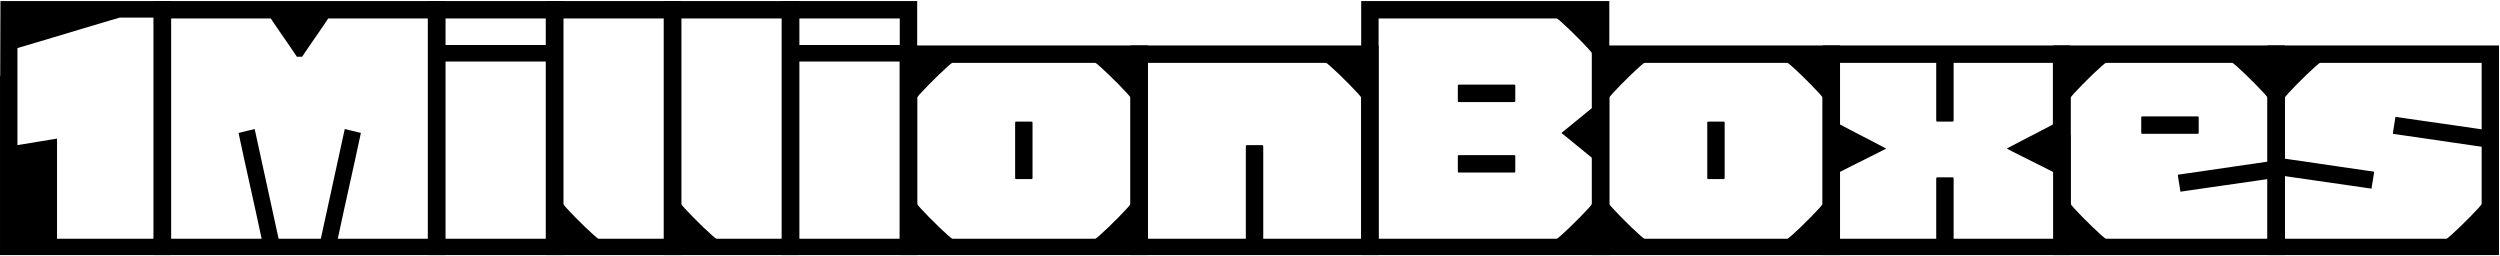
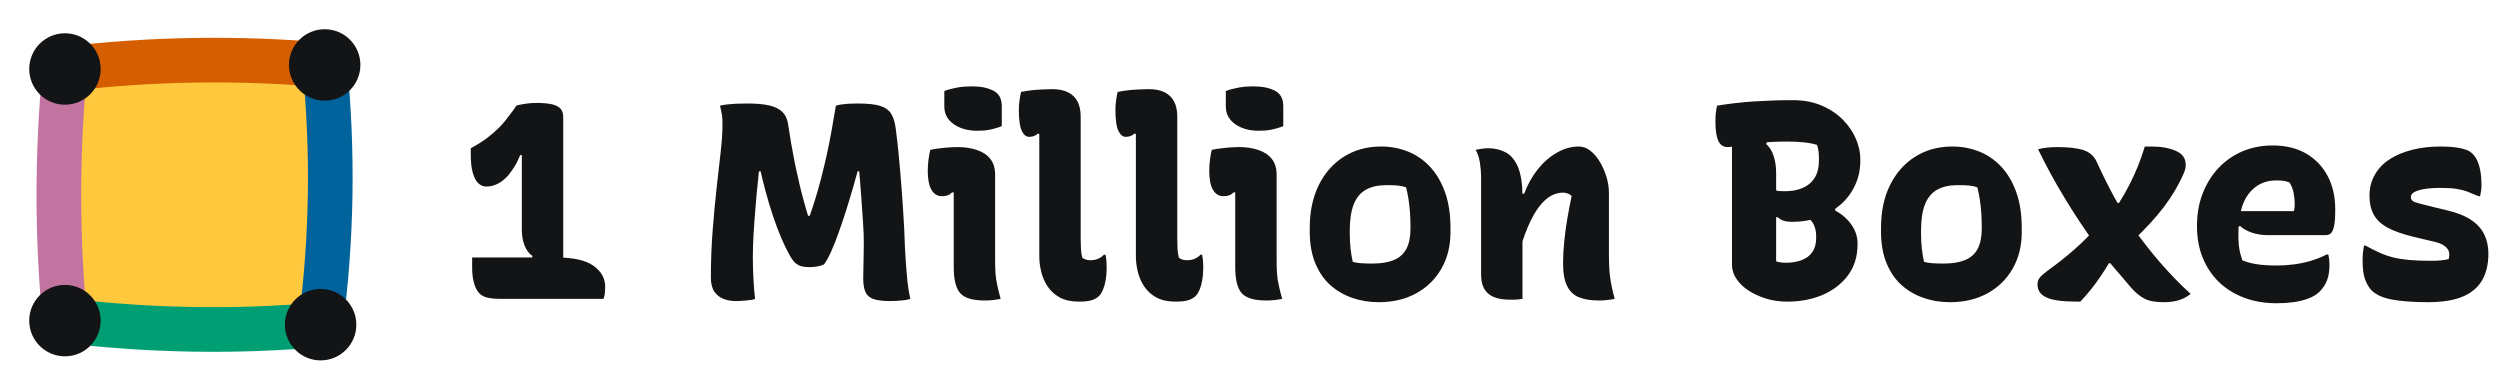
- <svg xmlns="http://www.w3.org/2000/svg" clip-rule="evenodd" fill-rule="evenodd" stroke-linejoin="round" stroke-miterlimit="2" viewBox="0 0 2393 245">
-   <clipPath id="a">
-     <path clip-rule="evenodd" d="m0-0h2625.42v244.167h-2625.42z" />
-   </clipPath>
-   <g transform="scale(.911106 1)">
-     <path d="m0-0h2625.42v244.167h-2625.42z" fill="none" />
-     <g clip-path="url(#a)">
-       <g fill-rule="nonzero" transform="matrix(1.09757 0 0 1 -1319.39 -659.908)">
-         <path d="m1365.86 801.325v103.75h-65c-.97-2.084-1.46-4.862-1.46-8.334s.49-6.25 1.46-8.333h48.33v-87.083zm0 25.416h-16.67v-87.5h16.67zm-163.75-26.25.42-139.583h163.33v105h-16.67v-89.167h-32.5s-3.3.972-9.89 2.917c-6.6 1.944-14.76 4.375-24.48 7.292-9.73 2.916-19.45 5.833-29.17 8.75-9.72 2.916-17.88 5.347-24.48 7.291-6.6 1.945-9.89 2.917-9.89 2.917v94.583zm100 104.584h-100v-172.5h16.67v66.25s1.9-.313 5.72-.938 8.23-1.354 13.23-2.187c5-.834 9.41-1.563 13.23-2.188s5.73-.937 5.73-.937v95.833h45.42z" />
-         <path d="m1628.36 826.741h-16.67v-87.5h16.67zm-279.17 0v-87.5h16.67v87.5zm139.59-165.833c.27 3.333.52 6.771.72 10.312.21 3.542.35 7.153.42 10.834.07 3.68.11 7.361.11 11.041 0 3.681-.11 7.292-.32 10.834-.21 3.541-.52 6.979-.93 10.312h-2.5s-.84-1.25-2.5-3.75c-1.67-2.5-3.75-5.555-6.25-9.166-2.5-3.612-5-7.223-7.5-10.834s-4.59-6.666-6.25-9.166c-1.67-2.5-2.5-3.75-2.5-3.75h-95.42v99.583h-16.67v-116.25zm-139.59 123.75h16.67v103.75h127.08v16.667h-143.75zm279.17 0v120.417h-143.75v-16.667h127.08v-103.75zm-139.58-123.75h139.58v116.25h-16.67v-99.583h-95.41s-.84 1.25-2.5 3.75c-1.67 2.5-3.75 5.555-6.25 9.166s-5 7.222-7.5 10.834c-2.5 3.611-4.59 6.666-6.25 9.166-1.67 2.5-2.5 3.75-2.5 3.75h-2.5c-.42-3.333-.73-6.771-.94-10.312-.21-3.542-.31-7.153-.31-10.834 0-3.68.03-7.361.1-11.041.07-3.681.21-7.292.42-10.834.2-3.541.45-6.979.73-10.312zm-20 227.5-5.84 7.5-10.41-7.5s-.53-2.431-1.57-7.292-2.39-11.146-4.06-18.854-3.47-15.868-5.42-24.479c-1.94-8.611-3.75-16.771-5.41-24.479-1.67-7.709-3.02-13.993-4.07-18.854-1.04-4.862-1.56-7.292-1.56-7.292l15.42-3.75s.55 2.535 1.67 7.604c1.11 5.07 2.53 11.597 4.27 19.583 1.73 7.987 3.57 16.424 5.52 25.313 1.94 8.889 3.78 17.326 5.52 25.312 1.73 7.987 3.16 14.514 4.27 19.584 1.11 5.069 1.67 7.604 1.67 7.604zm40.41 0s.56-2.535 1.67-7.604c1.11-5.07 2.53-11.597 4.27-19.584 1.74-7.986 3.57-16.423 5.52-25.312 1.94-8.889 3.78-17.326 5.52-25.313 1.74-7.986 3.16-14.513 4.27-19.583 1.11-5.069 1.67-7.604 1.67-7.604l15.42 3.75s-.53 2.43-1.57 7.292c-1.04 4.861-2.39 11.145-4.06 18.854-1.67 7.708-3.47 15.868-5.42 24.479-1.94 8.611-3.75 16.771-5.41 24.479-1.67 7.708-3.02 13.993-4.07 18.854-1.04 4.861-1.56 7.292-1.56 7.292l-10.41 7.5z" />
-         <path d="m1741.28 801.325v103.75h-65c-.98-2.084-1.46-4.862-1.46-8.334s.48-6.25 1.46-8.333h48.33v-87.083zm-129.59 0h16.67v87.083h48.33c1.11 2.083 1.67 4.861 1.67 8.333s-.56 6.25-1.67 8.334h-65zm0-45.417h16.67v95.833h-16.67zm129.59 0v95.833h-16.67v-95.833zm0 8.75h-16.67v-87.083h-48.33c-.98-2.084-1.46-4.862-1.46-8.334s.48-6.25 1.46-8.333h65zm-129.59 0v-103.75h65c1.11 2.083 1.67 4.861 1.67 8.333s-.56 6.25-1.67 8.334h-48.33v87.083zm129.59 12.5h-16.67v-58.333h-47.92v-15.834h64.59zm-129.59 0v-74.167h65v15.834h-48.33v58.333z" />
-         <path d="m1854.19 755.491v95.834h-16.66v-95.834zm-129.58 12.917v-107.5h129.58v107.5h-16.66v-90.833h-96.25v90.833zm0-47.5h16.67v154.167h-16.67zm0 72.083h16.67v62.084c0 .416 1.07 1.805 3.22 4.166 2.16 2.361 4.83 5.174 8.03 8.438 3.19 3.264 6.45 6.493 9.79 9.687 3.33 3.195 6.18 5.834 8.54 7.917s3.75 3.125 4.17 3.125h62.5v-95.417h16.66v112.084h-129.58z" />
-         <path d="m1967.11 755.491v95.834h-16.67v-95.834zm-129.58 12.917v-107.5h129.58v107.5h-16.67v-90.833h-96.25v90.833zm0-47.5h16.66v154.167h-16.66zm0 72.083h16.66v62.084c0 .416 1.08 1.805 3.23 4.166s4.83 5.174 8.02 8.438c3.2 3.264 6.46 6.493 9.79 9.687 3.34 3.195 6.18 5.834 8.55 7.917 2.36 2.083 3.75 3.125 4.16 3.125h62.5v-95.417h16.67v112.084h-129.58z" />
-         <path d="m2080.03 801.325v103.75h-65c-.98-2.084-1.46-4.862-1.46-8.334s.48-6.25 1.46-8.333h48.33v-87.083zm-129.59 0h16.67v87.083h48.33c1.11 2.083 1.67 4.861 1.67 8.333s-.56 6.25-1.67 8.334h-65zm0-45.417h16.67v95.833h-16.67zm129.59 0v95.833h-16.67v-95.833zm0 8.75h-16.67v-87.083h-48.33c-.98-2.084-1.46-4.862-1.46-8.334s.48-6.25 1.46-8.333h65zm-129.59 0v-103.75h65c1.11 2.083 1.67 4.861 1.67 8.333s-.56 6.25-1.67 8.334h-48.33v87.083zm129.59 12.5h-16.67v-58.333h-47.92v-15.834h64.59zm-129.59 0v-74.167h65v15.834h-48.33v58.333z" />
-         <path d="m2300.86 851.741h-16.67v-95.833h16.67zm0-62.916v116.25h-121.67v-16.667h71.25c.42 0 1.81-1.042 4.17-3.125s5.21-4.722 8.54-7.917c3.33-3.194 6.6-6.423 9.79-9.687 3.2-3.264 5.87-6.077 8.02-8.438 2.16-2.361 3.23-3.75 3.23-4.166v-66.25zm0 30.833h-16.67v-66.25c0-.417-1.07-1.806-3.23-4.167-2.15-2.361-4.82-5.173-8.02-8.437-3.19-3.264-6.46-6.493-9.79-9.688-3.33-3.194-6.18-5.833-8.54-7.916-2.36-2.084-3.75-3.125-4.17-3.125h-71.25v-16.667h121.67zm-127.08 10v-51.667c0-.833.06-1.319.2-1.458s.63-.208 1.46-.208h13.34c.83 0 1.31.069 1.45.208s.21.625.21 1.458v51.667c0 .833-.07 1.319-.21 1.458s-.62.209-1.45.209h-13.34c-.83 0-1.32-.07-1.46-.209s-.2-.625-.2-1.458zm-110.42 22.083v-95.833h16.67v95.833zm0-62.916h16.67v66.25c0 .416 1.07 1.805 3.22 4.166 2.16 2.361 4.83 5.174 8.03 8.438 3.19 3.264 6.45 6.493 9.79 9.687 3.33 3.195 6.18 5.834 8.54 7.917s3.75 3.125 4.17 3.125h71.25v16.667h-121.67zm0 30.833v-116.25h121.67v16.667h-71.25c-.42 0-1.81 1.041-4.17 3.125-2.36 2.083-5.21 4.722-8.54 7.916-3.34 3.195-6.6 6.424-9.79 9.688-3.2 3.264-5.87 6.076-8.03 8.437-2.15 2.361-3.22 3.75-3.22 4.167v66.25z" />
-         <path d="m2521.69 851.741h-16.66v-95.833h16.66zm-237.5 0v-95.833h16.67v95.833zm237.5-32.083h-16.66v-66.25c0-.417-1.08-1.806-3.23-4.167-2.16-2.361-4.83-5.173-8.02-8.437-3.2-3.264-6.46-6.493-9.8-9.688-3.33-3.194-6.18-5.833-8.54-7.916-2.36-2.084-3.75-3.125-4.16-3.125h-71.25v-16.667h121.66zm0-30.833v116.25h-121.66v-16.667h105v-99.583zm-237.5 0h16.67v99.583h105v16.667h-121.67zm0 30.833v-116.25h121.67v16.667h-105v99.583zm126.36 71.667h-15.21c-.21 0-.39-.07-.52-.209-.14-.139-.21-.312-.21-.521v-90.104c0-.555.03-.937.1-1.146.07-.208.21-.347.42-.416.21-.07.59-.104 1.15-.104h13.33c.55 0 .94.034 1.14.104.21.069.35.208.42.416.07.209.11.591.11 1.146v90.104c0 .209-.08.382-.21.521-.14.139-.32.209-.52.209z" />
-         <path d="m2505.03 826.741v-87.5h16.66v87.5zm237.5-37.916v116.25h-121.67v-16.667h71.25c.42 0 1.8-1.042 4.17-3.125 2.36-2.083 5.2-4.722 8.54-7.917 3.33-3.194 6.59-6.423 9.79-9.687 3.19-3.264 5.87-6.077 8.02-8.438s3.23-3.75 3.23-4.166v-66.25zm0-11.667h-16.67v-66.25c0-.417-1.08-1.806-3.23-4.167s-4.83-5.173-8.02-8.437c-3.2-3.264-6.46-6.493-9.79-9.688-3.34-3.194-6.18-5.833-8.54-7.916-2.37-2.084-3.75-3.125-4.17-3.125h-71.25v-16.667h121.67zm-45.84 10s1.46-1.181 4.38-3.542c2.91-2.361 6.32-5.139 10.21-8.333 3.88-3.195 7.29-5.972 10.2-8.333 2.92-2.362 4.38-3.542 4.38-3.542v-20.833h16.67v89.166h-16.67v-20.833s-1.46-1.181-4.38-3.542c-2.91-2.361-6.32-5.139-10.2-8.333-3.89-3.195-7.3-5.972-10.21-8.333-2.92-2.362-4.38-3.542-4.38-3.542zm-191.66 1.667h16.66v99.583h105v16.667h-121.66zm0-11.667v-116.25h121.66v16.667h-105v99.583zm145.83-36.25c.83 0 1.32.069 1.46.208.13.139.21.625.21 1.459v13.333c0 .833-.08 1.319-.21 1.458-.14.139-.63.209-1.46.209h-51.67c-.83 0-1.32-.07-1.46-.209s-.2-.625-.2-1.458v-13.333c0-.834.06-1.32.2-1.459s.63-.208 1.46-.208zm0 84.167h-51.67c-.83 0-1.32-.07-1.46-.209s-.2-.625-.2-1.458v-13.333c0-.834.06-1.32.2-1.459s.63-.208 1.46-.208h51.67c.83 0 1.32.069 1.46.208.13.139.21.625.21 1.459v13.333c0 .833-.08 1.319-.21 1.458-.14.139-.63.209-1.46.209z" />
-         <path d="m2963.36 851.741h-16.67v-95.833h16.67zm0-62.916v116.25h-121.67v-16.667h71.25c.42 0 1.81-1.042 4.17-3.125s5.21-4.722 8.54-7.917c3.33-3.194 6.6-6.423 9.79-9.687 3.2-3.264 5.87-6.077 8.02-8.438 2.16-2.361 3.23-3.75 3.23-4.166v-66.25zm0 30.833h-16.67v-66.25c0-.417-1.07-1.806-3.23-4.167-2.15-2.361-4.82-5.173-8.02-8.437-3.19-3.264-6.46-6.493-9.79-9.688-3.33-3.194-6.18-5.833-8.54-7.916-2.36-2.084-3.75-3.125-4.17-3.125h-71.25v-16.667h121.67zm-127.08 10v-51.667c0-.833.06-1.319.2-1.458s.63-.208 1.46-.208h13.34c.83 0 1.31.069 1.45.208s.21.625.21 1.458v51.667c0 .833-.07 1.319-.21 1.458s-.62.209-1.45.209h-13.34c-.83 0-1.32-.07-1.46-.209s-.2-.625-.2-1.458zm-110.42 22.083v-95.833h16.67v95.833zm0-62.916h16.67v66.25c0 .416 1.07 1.805 3.22 4.166 2.16 2.361 4.83 5.174 8.03 8.438 3.19 3.264 6.45 6.493 9.79 9.687 3.33 3.195 6.18 5.834 8.54 7.917s3.75 3.125 4.17 3.125h71.25v16.667h-121.67zm0 30.833v-116.25h121.67v16.667h-71.25c-.42 0-1.81 1.041-4.17 3.125-2.36 2.083-5.21 4.722-8.54 7.916-3.34 3.195-6.6 6.424-9.79 9.688-3.2 3.264-5.87 6.076-8.03 8.437-2.15 2.361-3.22 3.75-3.22 4.167v66.25z" />
-         <path d="m3183.78 819.658h-16.67v-99.583h-105v-16.667h121.67zm-237.09 0v-116.25h121.67v16.667h-105v99.583zm0-30.833h16.67v99.583h105v16.667h-121.67zm237.5 0v116.25h-121.66v-16.667h105v-99.583zm-112.08 42.5v56.77c0 .209-.07.382-.21.521s-.31.209-.52.209h-15.21c-.21 0-.38-.07-.52-.209s-.21-.312-.21-.521v-56.77c0-.556.04-.938.11-1.146.07-.209.2-.347.41-.417.21-.069.59-.104 1.15-.104h13.33c.56 0 .94.035 1.15.104.21.07.34.208.41.417.07.208.11.59.11 1.146zm0-56.667c0 .555-.04.937-.11 1.146-.07.208-.2.347-.41.416-.21.07-.59.105-1.15.105h-13.33c-.56 0-.94-.035-1.15-.105-.21-.069-.34-.208-.41-.416-.07-.209-.11-.591-.11-1.146v-56.771c0-.208.07-.382.21-.521s.31-.208.52-.208h15.21c.21 0 .38.069.52.208s.21.313.21.521zm-109.17 50c-.97-5-1.74-9.41-2.29-13.229-.56-3.82-.83-7.361-.83-10.625s.27-6.667.83-10.209c.55-3.541 1.32-7.465 2.29-11.77 0 0 1.49.798 4.48 2.395 2.99 1.598 6.7 3.542 11.15 5.834 4.44 2.291 8.88 4.583 13.33 6.875 4.44 2.291 8.16 4.236 11.15 5.833 2.98 1.597 4.48 2.396 4.48 2.396s-1.5.764-4.48 2.292c-2.99 1.527-6.71 3.402-11.15 5.625-4.45 2.222-8.89 4.444-13.33 6.666-4.45 2.222-8.16 4.097-11.15 5.625s-4.48 2.292-4.48 2.292zm204.59 0s-1.5-.764-4.48-2.292c-2.99-1.528-6.71-3.403-11.15-5.625-4.45-2.222-8.89-4.444-13.33-6.666-4.45-2.223-8.16-4.098-11.15-5.625-2.99-1.528-4.48-2.292-4.48-2.292s1.49-.799 4.48-2.396 6.7-3.542 11.15-5.833c4.44-2.292 8.88-4.584 13.33-6.875 4.44-2.292 8.16-4.236 11.15-5.834 2.98-1.597 4.48-2.395 4.48-2.395 1.11 4.305 1.9 8.229 2.39 11.77.49 3.542.73 6.945.73 10.209s-.24 6.805-.73 10.625c-.49 3.819-1.28 8.229-2.39 13.229z" />
-         <path d="m3167.53 819.658v-116.25h113.33v16.667h-62.92c-.41 0-1.8 1.041-4.16 3.125-2.37 2.083-5.21 4.722-8.55 7.916-3.33 3.195-6.59 6.424-9.79 9.688-3.19 3.264-5.87 6.076-8.02 8.437s-3.23 3.75-3.23 4.167v66.25zm0-63.333h16.66v95.833h-16.66zm0 32.5h16.66v66.25c0 .416 1.08 1.805 3.23 4.166s4.83 5.174 8.02 8.438c3.2 3.264 6.46 6.493 9.79 9.687 3.34 3.195 6.18 5.834 8.55 7.917 2.36 2.083 3.75 3.125 4.16 3.125h62.92v16.667h-113.33zm221.66 30.833h-16.66v-66.25c0-.417-1.08-1.806-3.23-4.167-2.16-2.361-4.83-5.173-8.02-8.437-3.2-3.264-6.46-6.493-9.8-9.688-3.33-3.194-6.18-5.833-8.54-7.916-2.36-2.084-3.75-3.125-4.16-3.125h-62.92v-16.667h113.33zm0-18.333v103.75h-113.33v-16.667h96.67v-87.083zm-84.16-30c.83 0 1.31.069 1.45.208s.21.625.21 1.458v13.334c0 .833-.07 1.319-.21 1.458s-.62.208-1.45.208h-51.67c-.83 0-1.32-.069-1.46-.208s-.21-.625-.21-1.458v-13.334c0-.833.07-1.319.21-1.458s.63-.208 1.46-.208zm75.41 65.833h-7.91v-5.833s-2.82.416-8.44 1.25c-5.63.833-12.57 1.84-20.84 3.02-8.26 1.181-16.52 2.362-24.79 3.542-8.26 1.181-15.21 2.188-20.83 3.021-5.63.833-8.44 1.25-8.44 1.25s-.03-.278-.1-.833c-.07-.556-.21-1.424-.42-2.605-.21-1.18-.45-2.673-.73-4.479-.28-1.805-.52-3.333-.73-4.583s-.34-2.188-.41-2.813-.11-.937-.11-.937 2.88-.417 8.65-1.25c5.76-.833 12.91-1.875 21.46-3.125l25.62-3.75c8.54-1.25 15.7-2.292 21.46-3.125s8.65-1.25 8.65-1.25v-7.917h7.91z" />
-         <path d="m3594.19 788.825v116.25h-113.33v-16.667h62.92c.41 0 1.8-1.042 4.16-3.125s5.21-4.722 8.54-7.917c3.34-3.194 6.6-6.423 9.8-9.687 3.19-3.264 5.86-6.077 8.02-8.438 2.15-2.361 3.23-3.75 3.23-4.166v-66.25zm-221.66 30.833v-116.25h113.33v16.667h-62.92c-.41 0-1.8 1.041-4.16 3.125-2.37 2.083-5.21 4.722-8.55 7.916-3.33 3.195-6.59 6.424-9.79 9.688-3.19 3.264-5.87 6.076-8.02 8.437s-3.23 3.75-3.23 4.167v66.25zm221.66-12.5h-16.66v-87.083h-96.67v-16.667h113.33zm-221.66-5.833h16.66v87.083h96.67v16.667h-113.33zm8.33 32.916v-30.416h7.92v7.916s2.88.417 8.64 1.25c5.76.834 12.92 1.875 21.46 3.125l25.62 3.75c8.55 1.25 15.7 2.292 21.46 3.125 5.77.834 8.65 1.25 8.65 1.25s-.04.313-.11.938-.2 1.562-.41 2.812-.45 2.778-.73 4.584c-.28 1.805-.52 3.298-.73 4.479-.21 1.18-.35 2.048-.42 2.604-.07.555-.1.833-.1.833s-2.81-.416-8.44-1.25c-5.62-.833-12.57-1.84-20.83-3.021-8.27-1.18-16.53-2.361-24.79-3.541-8.27-1.181-15.21-2.188-20.84-3.021-5.62-.833-8.43-1.25-8.43-1.25v5.833zm205.42-56.25v30.417h-7.92v-7.917s-2.88-.416-8.65-1.25c-5.76-.833-12.91-1.875-21.46-3.125-8.54-1.25-17.08-2.5-25.62-3.75s-15.7-2.291-21.46-3.125c-5.76-.833-8.64-1.25-8.64-1.25s.03-.312.1-.937.21-1.563.42-2.813c.2-1.25.45-2.778.73-4.583.27-1.806.52-3.299.72-4.479.21-1.181.35-2.049.42-2.604.07-.556.11-.834.11-.834s2.81.417 8.43 1.25c5.63.834 12.57 1.841 20.84 3.021 8.26 1.181 16.52 2.361 24.79 3.542 8.26 1.18 15.21 2.187 20.83 3.021 5.63.833 8.44 1.25 8.44 1.25v-5.834z" />
-       </g>
+ <svg xmlns="http://www.w3.org/2000/svg" width="308" height="48" viewBox="0 0 308 48" role="img">
+   <g transform="translate(0 0)">
+     <rect x="9" y="9" width="30" height="30" rx="2" fill="#FFC83D" />
+     <g fill="none" stroke-width="5.5" stroke-linecap="round">
+       <path d="M8 8.5Q24 6.6 40 8" stroke="#D55E00" />
+       <path d="M40 8Q41.6 24 39.5 40" stroke="#00639B" />
+       <path d="M39.5 40Q24 41.4 8 39.5" stroke="#009E73" />
+       <path d="M8 39.5Q6.5 24 8 8.5" stroke="#C3739F" />
+     </g>
+     <g fill="#131415">
+       <circle cx="8" cy="8.5" r="4.4" />
+       <circle cx="40" cy="8" r="4.4" />
+       <circle cx="39.5" cy="40" r="4.4" />
+       <circle cx="8" cy="39.5" r="4.4" />
    </g>
  </g>
+   <path transform="translate(55.45 36.82)" fill="#131415" d="M8.16-23.80L8.16-23.80Q8.33-23.87 8.53-23.90Q8.74-23.94 8.99-23.99Q9.25-24.04 9.52-24.07Q9.79-24.11 10.06-24.12Q10.34-24.14 10.61-24.14L10.61-24.14Q11.73-24.14 12.48-23.99Q13.23-23.83 13.58-23.46Q13.94-23.09 13.94-22.37L13.94-22.37Q13.94-21.01 13.94-19.70Q13.94-18.39 13.94-17.12Q13.94-15.84 13.94-14.60Q13.94-13.36 13.94-12.10Q13.94-10.85 13.94-9.55Q13.94-8.26 13.94-6.92Q13.94-5.58 13.94-4.15L13.94-4.15L10.13-4.15L10.13-5.30Q9.72-5.58 9.44-6.05Q9.15-6.53 8.99-7.17Q8.84-7.82 8.84-8.57L8.84-8.57Q8.84-9.25 8.84-9.93Q8.84-10.61 8.84-11.29Q8.84-11.97 8.84-12.68Q8.84-13.40 8.84-14.13Q8.84-14.86 8.84-15.62Q8.84-16.39 8.84-17.20Q8.84-18.02 8.84-18.87L8.84-18.87L9.79-17.71L7.68-17.71L9.04-18.84Q8.77-18.02 8.50-17.39Q8.23-16.76 7.91-16.25Q7.58-15.74 7.21-15.27L7.21-15.27Q6.83-14.82 6.39-14.50Q5.95-14.18 5.47-14.01Q5.00-13.84 4.45-13.84L4.45-13.84Q3.91-13.84 3.49-14.23Q3.06-14.62 2.81-15.49Q2.55-16.35 2.55-17.71L2.55-17.71L2.55-18.56Q3.64-19.14 4.47-19.75Q5.30-20.37 6.02-21.08L6.02-21.08Q6.46-21.52 6.89-22.07Q7.31-22.61 7.67-23.09Q8.02-23.56 8.16-23.80ZM2.72-5.10L2.72-5.10Q2.82-5.10 3.25-5.10Q3.67-5.10 4.35-5.10Q5.03-5.10 5.88-5.10Q6.73-5.10 7.68-5.10Q8.64-5.10 9.59-5.10Q10.54-5.10 11.44-5.10Q12.34-5.10 13.09-5.10L13.09-5.10Q16.22-5.10 17.66-4.08Q19.11-3.06 19.11-1.46L19.11-1.46Q19.11-1.26 19.09-1.05Q19.07-0.85 19.06-0.68Q19.04-0.51 19.01-0.34Q18.97-0.17 18.90 0L18.90 0Q18.80 0 18.26 0Q17.71 0 16.81 0Q15.91 0 14.82 0Q13.74 0 12.55 0Q11.36 0 10.20 0Q9.04 0 8.06 0Q7.07 0 6.36 0L6.36 0Q5.20 0 4.59-0.15Q3.98-0.31 3.60-0.68L3.60-0.68Q3.16-1.16 2.94-1.97Q2.72-2.79 2.72-3.74L2.72-3.74Q2.72-3.91 2.72-4.06Q2.72-4.22 2.72-4.35Q2.72-4.49 2.72-4.61Q2.72-4.73 2.72-4.85Q2.72-4.96 2.72-5.10ZM37.57 0L37.57 0Q37.30 0.14 36.48 0.20Q35.67 0.27 35.16 0.27L35.16 0.27Q34.37 0.27 33.68 0Q32.98-0.27 32.55-0.90Q32.13-1.53 32.13-2.62L32.13-2.62Q32.13-5.64 32.35-8.45Q32.57-11.25 32.84-13.70Q33.12-16.15 33.34-18.12Q33.56-20.09 33.56-21.49L33.56-21.49Q33.56-22.20 33.49-22.68Q33.42-23.15 33.25-23.80L33.25-23.80Q33.66-23.90 34.10-23.95Q34.54-24.00 35.16-24.04Q35.77-24.07 36.62-24.07L36.62-24.07Q38.32-24.07 39.37-23.82Q40.43-23.56 40.97-23.00Q41.51-22.44 41.65-21.49L41.65-21.49Q41.82-20.37 42.02-19.16Q42.23-17.95 42.48-16.69Q42.74-15.44 43.03-14.20Q43.32-12.95 43.66-11.75Q44.00-10.54 44.37-9.38L44.37-9.38L43.25-10.23L45.39-10.23L44.00-9.42Q44.44-10.54 44.86-11.88Q45.29-13.23 45.68-14.72Q46.07-16.22 46.41-17.77Q46.75-19.31 47.02-20.84Q47.29-22.37 47.53-23.80L47.53-23.80Q47.84-23.90 48.20-23.95Q48.55-24.00 49.05-24.04Q49.54-24.07 50.25-24.07L50.25-24.07Q52.05-24.07 53.01-23.77Q53.96-23.46 54.37-22.76Q54.77-22.07 54.91-20.94L54.91-20.94Q55.11-19.38 55.25-17.97Q55.39-16.56 55.49-15.30Q55.59-14.04 55.68-12.89Q55.76-11.73 55.83-10.66Q55.90-9.59 55.95-8.57Q56.00-7.55 56.03-6.53L56.03-6.53Q56.13-4.59 56.24-3.33Q56.34-2.07 56.46-1.29Q56.58-0.51 56.71 0L56.71 0Q56.30 0.14 55.64 0.20Q54.98 0.27 54.20 0.27L54.20 0.27Q52.87 0.27 52.16 0.02Q51.44-0.24 51.17-0.85Q50.90-1.46 50.90-2.55L50.90-2.55Q50.90-2.96 50.92-3.72Q50.93-4.49 50.95-5.36Q50.97-6.22 50.97-6.94L50.97-6.94Q50.97-7.45 50.95-8.04Q50.93-8.64 50.88-9.32Q50.83-10.00 50.78-10.79Q50.73-11.59 50.66-12.51Q50.59-13.43 50.51-14.48Q50.42-15.54 50.32-16.73L50.32-16.73L51.10-15.71L48.96-15.71L50.42-16.59Q50.12-15.33 49.69-13.87Q49.27-12.41 48.81-10.95Q48.35-9.49 47.87-8.16Q47.40-6.83 46.94-5.81Q46.48-4.79 46.07-4.25L46.07-4.25Q45.73-4.08 45.27-4.00Q44.81-3.91 44.30-3.91L44.30-3.91Q43.69-3.91 43.30-4.01Q42.91-4.11 42.53-4.42L42.53-4.42Q42.19-4.73 41.75-5.53Q41.31-6.32 40.80-7.51Q40.29-8.70 39.80-10.17Q39.30-11.63 38.86-13.28Q38.42-14.93 38.05-16.63L38.05-16.63L39.47-15.71L37.33-15.71L38.15-16.73Q38.01-15.27 37.88-14.01Q37.74-12.75 37.66-11.66Q37.57-10.57 37.50-9.62Q37.43-8.67 37.38-7.87Q37.33-7.07 37.32-6.39Q37.30-5.71 37.30-5.10L37.30-5.10Q37.30-3.84 37.37-2.55Q37.43-1.26 37.57 0ZM62.05-3.94L62.05-3.94Q62.05-4.73 62.05-5.61Q62.05-6.49 62.05-7.43Q62.05-8.36 62.05-9.33Q62.05-10.30 62.05-11.25Q62.05-12.21 62.05-13.12L62.05-13.12L61.85-13.12Q61.74-13.02 61.61-12.92Q61.47-12.82 61.34-12.77Q61.20-12.72 61.01-12.68Q60.83-12.65 60.59-12.65L60.59-12.65Q59.77-12.65 59.31-13.43Q58.85-14.21 58.85-15.78L58.85-15.78Q58.85-16.46 58.94-17.14Q59.02-17.82 59.16-18.36L59.16-18.36Q59.50-18.43 59.81-18.48Q60.11-18.53 60.44-18.56Q60.76-18.60 61.10-18.63Q61.44-18.67 61.80-18.68Q62.15-18.70 62.53-18.70L62.53-18.70Q63.85-18.70 64.91-18.34Q65.96-17.99 66.56-17.24Q67.15-16.49 67.15-15.30L67.15-15.30Q67.15-14.04 67.15-12.68Q67.15-11.32 67.15-9.95Q67.15-8.57 67.15-7.24Q67.15-5.92 67.15-4.73L67.15-4.73Q67.15-3.81 67.20-3.11Q67.25-2.41 67.41-1.70Q67.56-0.99 67.83 0L67.83 0Q67.32 0.10 66.86 0.15Q66.40 0.20 65.86 0.20L65.86 0.20Q63.68 0.20 62.87-0.68Q62.05-1.56 62.05-3.94ZM60.89-23.70L60.89-25.60Q61.20-25.74 61.61-25.84Q62.02-25.94 62.46-26.03Q62.90-26.11 63.38-26.15Q63.85-26.18 64.29-26.18L64.29-26.18Q65.89-26.18 66.93-25.65Q67.97-25.13 67.97-23.73L67.97-23.73L67.97-21.28Q67.66-21.15 67.30-21.05Q66.95-20.94 66.56-20.86Q66.16-20.77 65.77-20.74Q65.38-20.71 64.97-20.71L64.97-20.71Q63.21-20.71 62.05-21.52Q60.89-22.34 60.89-23.70L60.89-23.70ZM70.35-25.50L70.35-25.50Q70.75-25.57 71.18-25.64Q71.60-25.70 72.01-25.74Q72.42-25.77 72.79-25.79Q73.17-25.81 73.51-25.82Q73.85-25.84 74.15-25.84L74.15-25.84Q75.34-25.84 76.13-25.45Q76.91-25.06 77.30-24.31Q77.69-23.56 77.69-22.47L77.69-22.47Q77.69-20.94 77.69-19.45Q77.69-17.95 77.69-16.47Q77.69-14.99 77.69-13.50Q77.69-12.00 77.69-10.51Q77.69-9.01 77.69-7.48L77.69-7.48Q77.69-6.73 77.72-6.14Q77.76-5.54 77.89-5.07L77.89-5.07Q78.06-4.93 78.30-4.85Q78.54-4.76 78.91-4.76L78.91-4.76Q79.39-4.76 79.81-4.93Q80.24-5.10 80.55-5.44L80.55-5.44L80.75-5.44Q80.82-5.10 80.85-4.74Q80.89-4.39 80.89-3.81L80.89-3.81Q80.89-2.99 80.77-2.31Q80.65-1.63 80.44-1.14Q80.24-0.65 79.97-0.37L79.97-0.37Q79.70-0.10 79.31 0.07Q78.91 0.24 78.45 0.29Q78.00 0.34 77.49 0.34L77.49 0.34Q76.06 0.34 75.12-0.17Q74.19-0.68 73.63-1.51Q73.07-2.35 72.83-3.33Q72.59-4.32 72.59-5.27L72.59-5.27Q72.59-6.73 72.59-8.23Q72.59-9.72 72.59-11.25Q72.59-12.78 72.59-14.30Q72.59-15.81 72.59-17.32Q72.59-18.84 72.59-20.30L72.59-20.30L72.42-20.37Q72.28-20.23 72.08-20.13Q71.88-20.03 71.67-19.99Q71.47-19.96 71.33-19.96L71.33-19.96Q70.79-19.96 70.43-20.71Q70.07-21.45 70.07-23.32L70.07-23.32Q70.07-23.90 70.16-24.50Q70.24-25.09 70.35-25.50ZM82.25-25.50L82.25-25.50Q82.65-25.57 83.08-25.64Q83.50-25.70 83.91-25.74Q84.32-25.77 84.69-25.79Q85.07-25.81 85.41-25.82Q85.75-25.84 86.05-25.84L86.05-25.84Q87.24-25.84 88.03-25.45Q88.81-25.06 89.20-24.31Q89.59-23.56 89.59-22.47L89.59-22.47Q89.59-20.94 89.59-19.45Q89.59-17.95 89.59-16.47Q89.59-14.99 89.59-13.50Q89.59-12.00 89.59-10.51Q89.59-9.01 89.59-7.48L89.59-7.48Q89.59-6.73 89.62-6.14Q89.66-5.54 89.79-5.07L89.79-5.07Q89.96-4.93 90.20-4.85Q90.44-4.76 90.81-4.76L90.81-4.76Q91.29-4.76 91.72-4.93Q92.14-5.10 92.45-5.44L92.45-5.44L92.65-5.44Q92.72-5.10 92.75-4.74Q92.79-4.39 92.79-3.81L92.79-3.81Q92.79-2.99 92.67-2.31Q92.55-1.63 92.34-1.14Q92.14-0.65 91.87-0.37L91.87-0.37Q91.60-0.10 91.21 0.07Q90.81 0.24 90.36 0.29Q89.90 0.34 89.39 0.34L89.39 0.34Q87.96 0.34 87.02-0.17Q86.09-0.68 85.53-1.51Q84.97-2.35 84.73-3.33Q84.49-4.32 84.49-5.27L84.49-5.27Q84.49-6.73 84.49-8.23Q84.49-9.72 84.49-11.25Q84.49-12.78 84.49-14.30Q84.49-15.81 84.49-17.32Q84.49-18.84 84.49-20.30L84.49-20.30L84.32-20.37Q84.18-20.23 83.98-20.13Q83.78-20.03 83.57-19.99Q83.37-19.96 83.23-19.96L83.23-19.96Q82.69-19.96 82.33-20.71Q81.97-21.45 81.97-23.32L81.97-23.32Q81.97-23.90 82.06-24.50Q82.14-25.09 82.25-25.50ZM96.73-3.94L96.73-3.94Q96.73-4.73 96.73-5.61Q96.73-6.49 96.73-7.43Q96.73-8.36 96.73-9.33Q96.73-10.30 96.73-11.25Q96.73-12.21 96.73-13.12L96.73-13.12L96.53-13.12Q96.42-13.02 96.29-12.92Q96.15-12.82 96.02-12.77Q95.88-12.72 95.69-12.68Q95.51-12.65 95.27-12.65L95.27-12.65Q94.45-12.65 93.99-13.43Q93.53-14.21 93.53-15.78L93.53-15.78Q93.53-16.46 93.62-17.14Q93.70-17.82 93.84-18.36L93.84-18.36Q94.18-18.43 94.49-18.48Q94.79-18.53 95.12-18.56Q95.44-18.60 95.78-18.63Q96.12-18.67 96.48-18.68Q96.83-18.70 97.21-18.70L97.21-18.70Q98.53-18.70 99.59-18.34Q100.64-17.99 101.24-17.24Q101.83-16.49 101.83-15.30L101.83-15.30Q101.83-14.04 101.83-12.68Q101.83-11.32 101.83-9.95Q101.83-8.57 101.83-7.24Q101.83-5.92 101.83-4.73L101.83-4.73Q101.83-3.81 101.88-3.11Q101.93-2.41 102.09-1.70Q102.24-0.99 102.51 0L102.51 0Q102.00 0.10 101.54 0.15Q101.08 0.20 100.54 0.20L100.54 0.20Q98.36 0.20 97.55-0.68Q96.73-1.56 96.73-3.94ZM95.57-23.70L95.57-25.60Q95.88-25.74 96.29-25.84Q96.70-25.94 97.14-26.03Q97.58-26.11 98.06-26.15Q98.53-26.18 98.97-26.18L98.97-26.18Q100.57-26.18 101.61-25.65Q102.65-25.13 102.65-23.73L102.65-23.73L102.65-21.28Q102.34-21.15 101.98-21.05Q101.63-20.94 101.24-20.86Q100.84-20.77 100.45-20.74Q100.06-20.71 99.65-20.71L99.65-20.71Q97.89-20.71 96.73-21.52Q95.57-22.34 95.57-23.70L95.57-23.70ZM114.72-18.77L114.72-18.77Q116.42-18.77 117.95-18.17Q119.48-17.58 120.67-16.34Q121.86-15.10 122.55-13.21Q123.25-11.32 123.25-8.70L123.25-8.70L123.25-8.23Q123.25-5.68 122.13-3.72Q121.01-1.77 119.02-0.68Q117.03 0.41 114.41 0.41L114.41 0.41Q112.68 0.41 111.15-0.12Q109.62-0.65 108.44-1.70Q107.27-2.75 106.59-4.40Q105.91-6.05 105.91-8.30L105.91-8.30L105.91-8.77Q105.91-11.76 107.02-14.01Q108.12-16.25 110.11-17.51Q112.10-18.77 114.72-18.77ZM115.36-14.01L115.36-14.01Q113.83-14.01 112.83-13.45Q111.83-12.89 111.33-11.65Q110.84-10.40 110.84-8.36L110.84-8.36L110.84-8.13Q110.84-7.07 110.94-6.19Q111.04-5.30 111.21-4.56L111.21-4.56Q111.72-4.42 112.27-4.39Q112.81-4.35 113.63-4.35L113.63-4.35Q115.23-4.35 116.26-4.78Q117.30-5.20 117.81-6.15Q118.32-7.11 118.32-8.64L118.32-8.64L118.32-8.87Q118.32-10.30 118.18-11.49Q118.05-12.68 117.78-13.74L117.78-13.74Q117.33-13.91 116.77-13.96Q116.21-14.01 115.36-14.01ZM143.48 0L143.48 0Q142.97 0.10 142.51 0.15Q142.05 0.20 141.51 0.20L141.51 0.20Q140.08 0.20 139.09-0.19Q138.11-0.58 137.62-1.58Q137.12-2.58 137.12-4.39L137.12-4.39Q137.12-5.64 137.26-7.02Q137.39-8.40 137.63-9.81Q137.87-11.22 138.18-12.68L138.18-12.68Q137.94-12.89 137.67-12.99Q137.39-13.09 137.12-13.09L137.12-13.09Q136.37-13.09 135.64-12.70Q134.91-12.31 134.18-11.37Q133.45-10.44 132.75-8.79Q132.06-7.14 131.38-4.62L131.38-4.62L131.38-12.95L132.33-12.95Q132.94-14.62 133.98-15.93Q135.01-17.24 136.34-18.00Q137.67-18.77 139.06-18.77L139.06-18.77Q139.81-18.77 140.47-18.26Q141.13-17.75 141.64-16.90Q142.15-16.05 142.46-15.05Q142.77-14.04 142.77-13.06L142.77-13.06Q142.77-11.80 142.77-10.52Q142.77-9.25 142.77-7.97Q142.77-6.70 142.77-5.41L142.77-5.41Q142.77-3.77 142.92-2.64Q143.07-1.50 143.48 0ZM132.12 0L132.12 0Q131.82 0.03 131.58 0.07Q131.34 0.10 131.12 0.10Q130.90 0.10 130.63 0.10L130.63 0.10Q129.57 0.10 128.88-0.12Q128.18-0.34 127.77-0.77Q127.36-1.19 127.19-1.75Q127.02-2.31 127.02-3.03L127.02-3.03Q127.02-4.73 127.02-6.27Q127.02-7.82 127.02-9.28Q127.02-10.74 127.02-12.16Q127.02-13.57 127.02-14.99L127.02-14.99Q127.02-15.84 126.87-16.80Q126.72-17.75 126.34-18.36L126.34-18.36Q126.62-18.43 126.87-18.46Q127.13-18.50 127.38-18.53Q127.64-18.56 127.87-18.56L127.87-18.56Q129.10-18.56 130.07-18.04Q131.04-17.51 131.58-16.20Q132.12-14.89 132.12-12.55L132.12-12.55Q132.12-10.37 132.12-8.16Q132.12-5.95 132.12-3.86Q132.12-1.77 132.12 0ZM164.76 0.34L164.76 0.34Q163.88 0.34 163.05 0.19Q162.21 0.03 161.48-0.26Q160.75-0.54 160.14-0.92Q159.53-1.29 159.09-1.73L159.09-1.73Q158.51-2.31 158.22-2.92Q157.93-3.54 157.93-4.25L157.93-4.25Q157.93-6.26 157.93-8.25Q157.93-10.23 157.93-12.21Q157.93-14.18 157.93-16.17Q157.93-18.16 157.93-20.16L157.93-20.16L162.49-20.16L162.15-19.07Q162.76-18.53 163.06-17.61Q163.37-16.69 163.37-15.47L163.37-15.47Q163.37-14.11 163.37-12.75Q163.37-11.39 163.37-10.05Q163.37-8.70 163.37-7.34Q163.37-5.98 163.37-4.62L163.37-4.62Q163.57-4.56 163.76-4.52Q163.95-4.49 164.14-4.47Q164.32-4.45 164.53-4.45L164.53-4.45Q165.68-4.45 166.53-4.78Q167.38-5.10 167.84-5.78Q168.30-6.46 168.30-7.48L168.30-7.48L168.30-7.75Q168.30-8.43 168.06-9.03Q167.82-9.62 167.14-10.15Q166.46-10.68 165.10-11.19L165.10-11.19L164.76-11.19L164.76-12.27L170.65-11.53L170.65-10.88Q171.87-10.23 172.64-9.15Q173.40-8.06 173.40-6.87L173.40-6.87L173.40-6.73Q173.40-4.49 172.23-2.91Q171.05-1.33 169.10-0.49Q167.14 0.34 164.76 0.34ZM156.09-23.80L156.09-23.80Q158.27-24.17 160.70-24.33Q163.13-24.48 165.41-24.48L165.41-24.48Q167.45-24.48 169.01-23.80Q170.58-23.12 171.63-22.03Q172.69-20.94 173.21-19.69Q173.74-18.43 173.74-17.27L173.74-17.27L173.74-17.03Q173.74-15.40 173.11-14.03Q172.48-12.65 171.33-11.63Q170.17-10.61 168.66-10.05Q167.14-9.49 165.34-9.49L165.34-9.49Q164.73-9.49 164.31-9.62Q163.88-9.76 163.57-10.06L163.57-10.06L162.62-10.06L162.62-13.70Q163.10-13.43 163.40-13.35Q163.71-13.26 164.42-13.26L164.42-13.26Q165.72-13.26 166.65-13.67Q167.59-14.08 168.11-14.91Q168.64-15.74 168.64-17.03L168.64-17.03L168.64-17.31Q168.64-17.82 168.59-18.21Q168.54-18.60 168.40-18.97L168.40-18.97Q167.76-19.18 166.82-19.28Q165.89-19.38 164.70-19.38L164.70-19.38Q162.83-19.38 161.30-19.21Q159.77-19.04 158.76-18.87Q157.76-18.70 157.39-18.70L157.39-18.70Q156.60-18.70 156.25-19.46Q155.89-20.23 155.89-21.86L155.89-21.86Q155.89-22.44 155.94-22.90Q155.99-23.36 156.09-23.80ZM185.10-18.77L185.10-18.77Q186.80-18.77 188.33-18.17Q189.86-17.58 191.05-16.34Q192.24-15.10 192.93-13.21Q193.63-11.32 193.63-8.70L193.63-8.70L193.63-8.23Q193.63-5.68 192.51-3.72Q191.39-1.77 189.40-0.68Q187.41 0.41 184.79 0.41L184.79 0.41Q183.06 0.41 181.53-0.12Q180.00-0.65 178.82-1.70Q177.65-2.75 176.97-4.40Q176.29-6.05 176.29-8.30L176.29-8.30L176.29-8.77Q176.29-11.76 177.40-14.01Q178.50-16.25 180.49-17.51Q182.48-18.77 185.10-18.77ZM185.74-14.01L185.74-14.01Q184.21-14.01 183.21-13.45Q182.21-12.89 181.71-11.65Q181.22-10.40 181.22-8.36L181.22-8.36L181.22-8.13Q181.22-7.07 181.32-6.19Q181.42-5.30 181.59-4.56L181.59-4.56Q182.10-4.42 182.65-4.39Q183.19-4.35 184.01-4.35L184.01-4.35Q185.61-4.35 186.64-4.78Q187.68-5.20 188.19-6.15Q188.70-7.11 188.70-8.64L188.70-8.64L188.70-8.87Q188.70-10.30 188.56-11.49Q188.43-12.68 188.16-13.74L188.16-13.74Q187.71-13.91 187.15-13.96Q186.59-14.01 185.74-14.01ZM195.64-18.43L195.64-18.43Q196.11-18.56 196.72-18.63Q197.34-18.70 197.98-18.70L197.98-18.70Q200.09-18.70 201.23-18.33Q202.37-17.95 202.84-16.93L202.84-16.93Q203.52-15.44 204.29-13.92Q205.05-12.41 205.90-11.02L205.90-11.02L207.33-8.77Q208.93-6.49 210.73-4.42Q212.53-2.35 214.44-0.61L214.44-0.61Q214.13-0.37 213.78-0.17Q213.42 0.03 213.03 0.15Q212.64 0.27 212.16 0.34Q211.68 0.41 211.14 0.41L211.14 0.41Q209.58 0.41 208.76-0.02Q207.94-0.44 207.09-1.39L207.09-1.39Q206.62-1.97 206.11-2.55Q205.60-3.13 205.11-3.71Q204.61-4.28 204.14-4.86L204.14-4.86L202.57-6.90Q200.60-9.62 198.87-12.50Q197.13-15.37 195.64-18.43ZM202.95-8.94L202.95-8.94L205.97-4.39L204.37-4.39Q203.86-3.54 203.32-2.74Q202.78-1.94 202.18-1.19Q201.59-0.44 200.84 0.34L200.84 0.34L200.40 0.34Q197.71 0.34 196.64-0.19Q195.57-0.71 195.57-1.77L195.57-1.77Q195.57-2.24 195.82-2.58Q196.08-2.92 196.76-3.43L196.76-3.43Q198.70-4.83 200.21-6.17Q201.72-7.51 202.95-8.94ZM208.79-18.77L209.61-18.77Q211.38-18.77 212.60-18.24Q213.83-17.71 213.83-16.52L213.83-16.52Q213.83-16.29 213.78-16.03Q213.72-15.78 213.59-15.47L213.59-15.47Q212.64-13.29 211.14-11.32Q209.64-9.35 207.37-7.21L207.37-7.21L204.54-11.80L205.60-11.80Q206.31-12.92 206.87-14.01Q207.43-15.10 207.91-16.27Q208.39-17.44 208.79-18.77L208.79-18.77ZM224.54-18.90L224.54-18.90Q226.95-18.90 228.67-17.90Q230.38-16.90 231.32-15.13Q232.25-13.36 232.25-11.05L232.25-11.05L232.25-10.88Q232.25-9.49 232.08-8.84Q231.91-8.19 231.64-8.02Q231.37-7.85 231.06-7.85L231.06-7.85L223.99-7.85Q222.87-7.85 221.97-8.16Q221.07-8.47 220.52-8.98L220.52-8.98L219.78-8.64L219.98-10.81L227.15-10.81Q227.22-11.02 227.24-11.27Q227.26-11.53 227.26-11.70L227.26-11.70Q227.26-12.38 227.12-13.07Q226.98-13.77 226.61-14.35L226.61-14.35Q226.24-14.48 225.91-14.54Q225.59-14.59 224.94-14.59L224.94-14.59Q222.87-14.59 221.59-12.95Q220.32-11.32 220.32-7.96L220.32-7.96L220.32-7.85Q220.32-7.21 220.37-6.66Q220.42-6.12 220.54-5.64Q220.66-5.17 220.80-4.76L220.80-4.76Q221.58-4.42 222.58-4.27Q223.58-4.11 225.05-4.11L225.05-4.11Q226.13-4.11 227.19-4.25Q228.24-4.39 229.26-4.69Q230.28-5.00 231.20-5.47L231.20-5.47L231.40-5.47Q231.47-5.13 231.51-4.81Q231.54-4.49 231.54-4.18L231.54-4.18Q231.54-3.03 231.23-2.26Q230.93-1.50 230.35-0.92L230.35-0.92Q229.81-0.37 228.96-0.05Q228.11 0.27 227.10 0.41Q226.10 0.54 225.01 0.54L225.01 0.54Q222.84 0.54 221.03-0.14Q219.23-0.82 217.94-2.06Q216.65-3.30 215.93-5.05Q215.22-6.80 215.22-8.94L215.22-8.94L215.22-9.04Q215.22-11.15 215.90-12.94Q216.58-14.72 217.82-16.07Q219.06-17.41 220.78-18.16Q222.50-18.90 224.54-18.90ZM244.12-4.69L244.12-4.69Q244.73-4.69 245.26-4.74Q245.79-4.79 246.23-4.90L246.23-4.90Q246.36-5.44 246.25-5.83Q246.13-6.22 245.68-6.55Q245.24-6.87 244.32-7.07L244.32-7.07L241.88-7.65Q239.90-8.13 238.71-8.77Q237.52-9.42 237.00-10.37Q236.47-11.32 236.47-12.72L236.47-12.72Q236.47-14.14 237.12-15.28Q237.76-16.42 238.94-17.19Q240.11-17.95 241.71-18.36Q243.30-18.77 245.24-18.77L245.24-18.77Q246.30-18.77 247.06-18.67Q247.83-18.56 248.35-18.38Q248.88-18.19 249.15-17.88L249.15-17.88Q249.53-17.54 249.76-17Q250.00-16.46 250.14-15.71Q250.27-14.96 250.27-13.97L250.27-13.97Q250.27-13.63 250.22-13.31Q250.17-12.99 250.10-12.65L250.10-12.65L249.90-12.65Q249.22-12.95 248.59-13.19Q247.96-13.43 247.20-13.55Q246.43-13.67 245.34-13.67L245.34-13.67Q243.98-13.67 243.15-13.52Q242.32-13.36 241.94-13.12Q241.57-12.89 241.57-12.55L241.57-12.55Q241.57-12.24 241.79-12.07Q242.01-11.90 242.61-11.75Q243.20-11.59 244.32-11.32L244.32-11.32L246.02-10.91Q247.89-10.47 249.00-9.72Q250.10-8.98 250.61-7.94Q251.12-6.90 251.12-5.58L251.12-5.58Q251.12-3.57 250.31-2.23Q249.49-0.88 247.86-0.24Q246.23 0.41 243.71 0.41L243.71 0.41Q242.28 0.41 241.15 0.32Q240.01 0.24 239.16 0.07Q238.31-0.10 237.73-0.37Q237.15-0.65 236.78-0.99L236.78-0.99Q236.30-1.46 235.96-2.31Q235.62-3.16 235.62-4.73L235.62-4.73Q235.62-5.30 235.67-5.75Q235.72-6.19 235.79-6.56L235.79-6.56L235.99-6.56Q236.91-6.05 237.69-5.70Q238.48-5.34 239.34-5.12Q240.21-4.90 241.35-4.79Q242.49-4.69 244.12-4.69Z" />
</svg>
